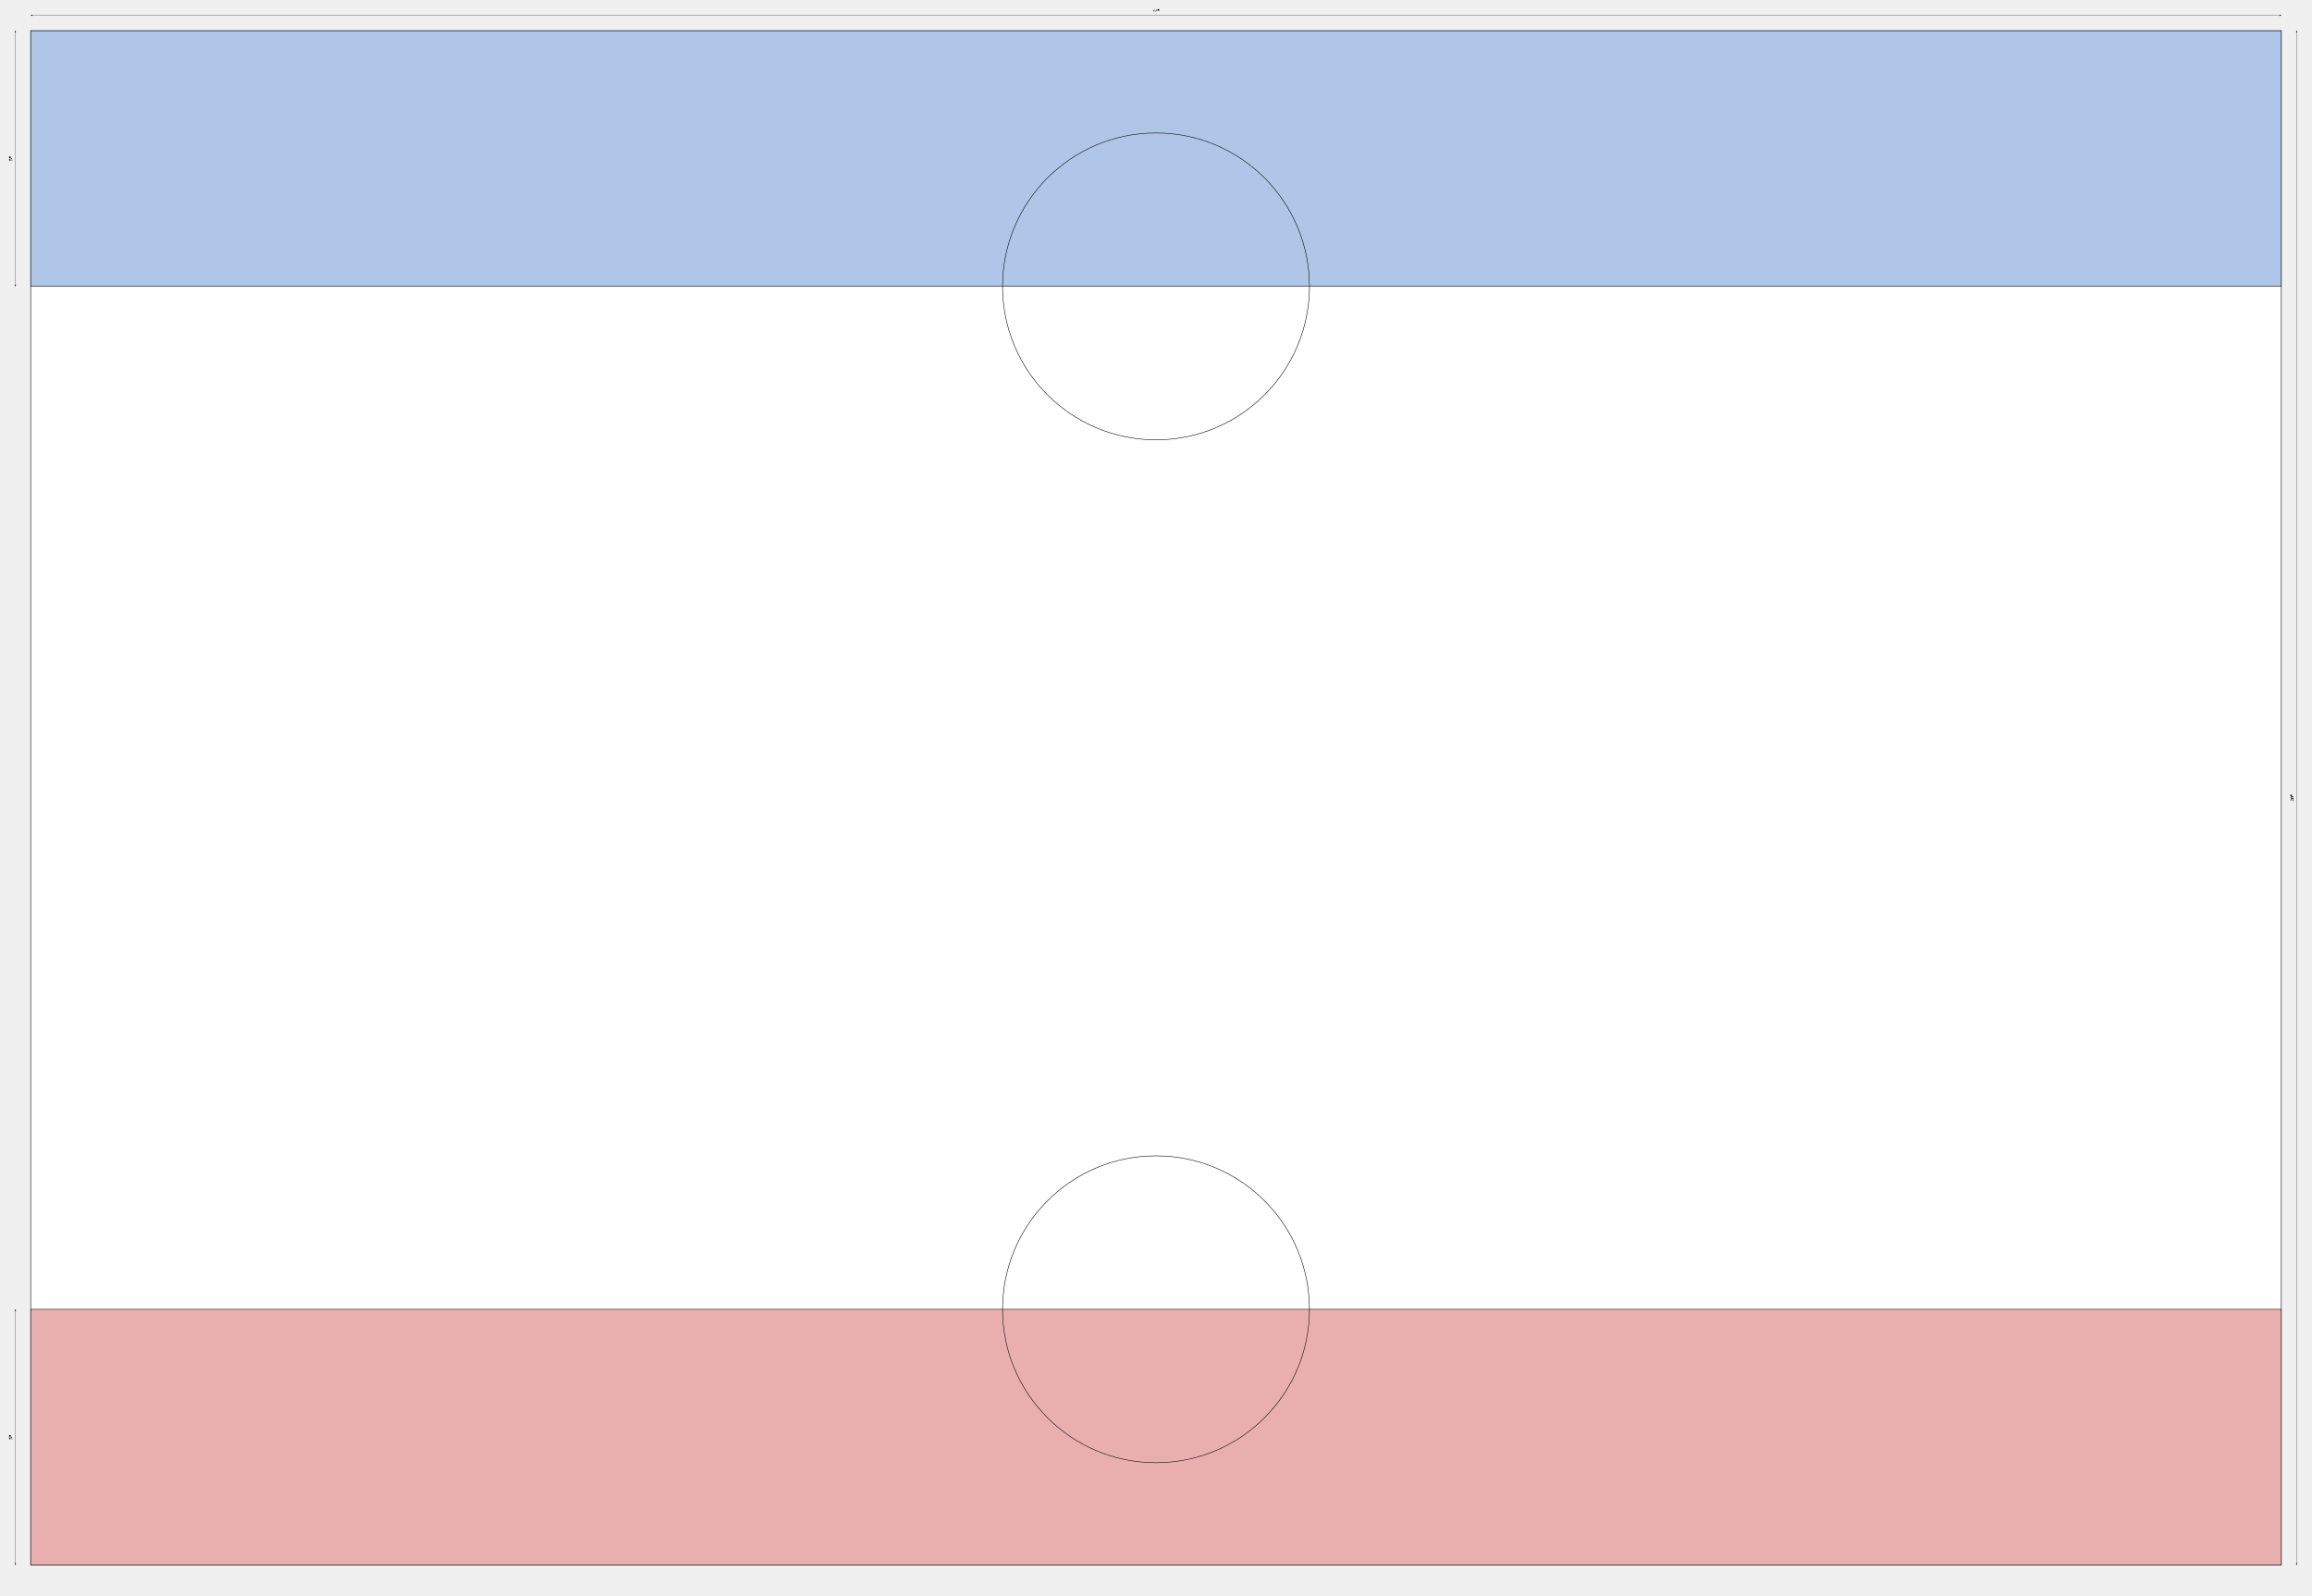
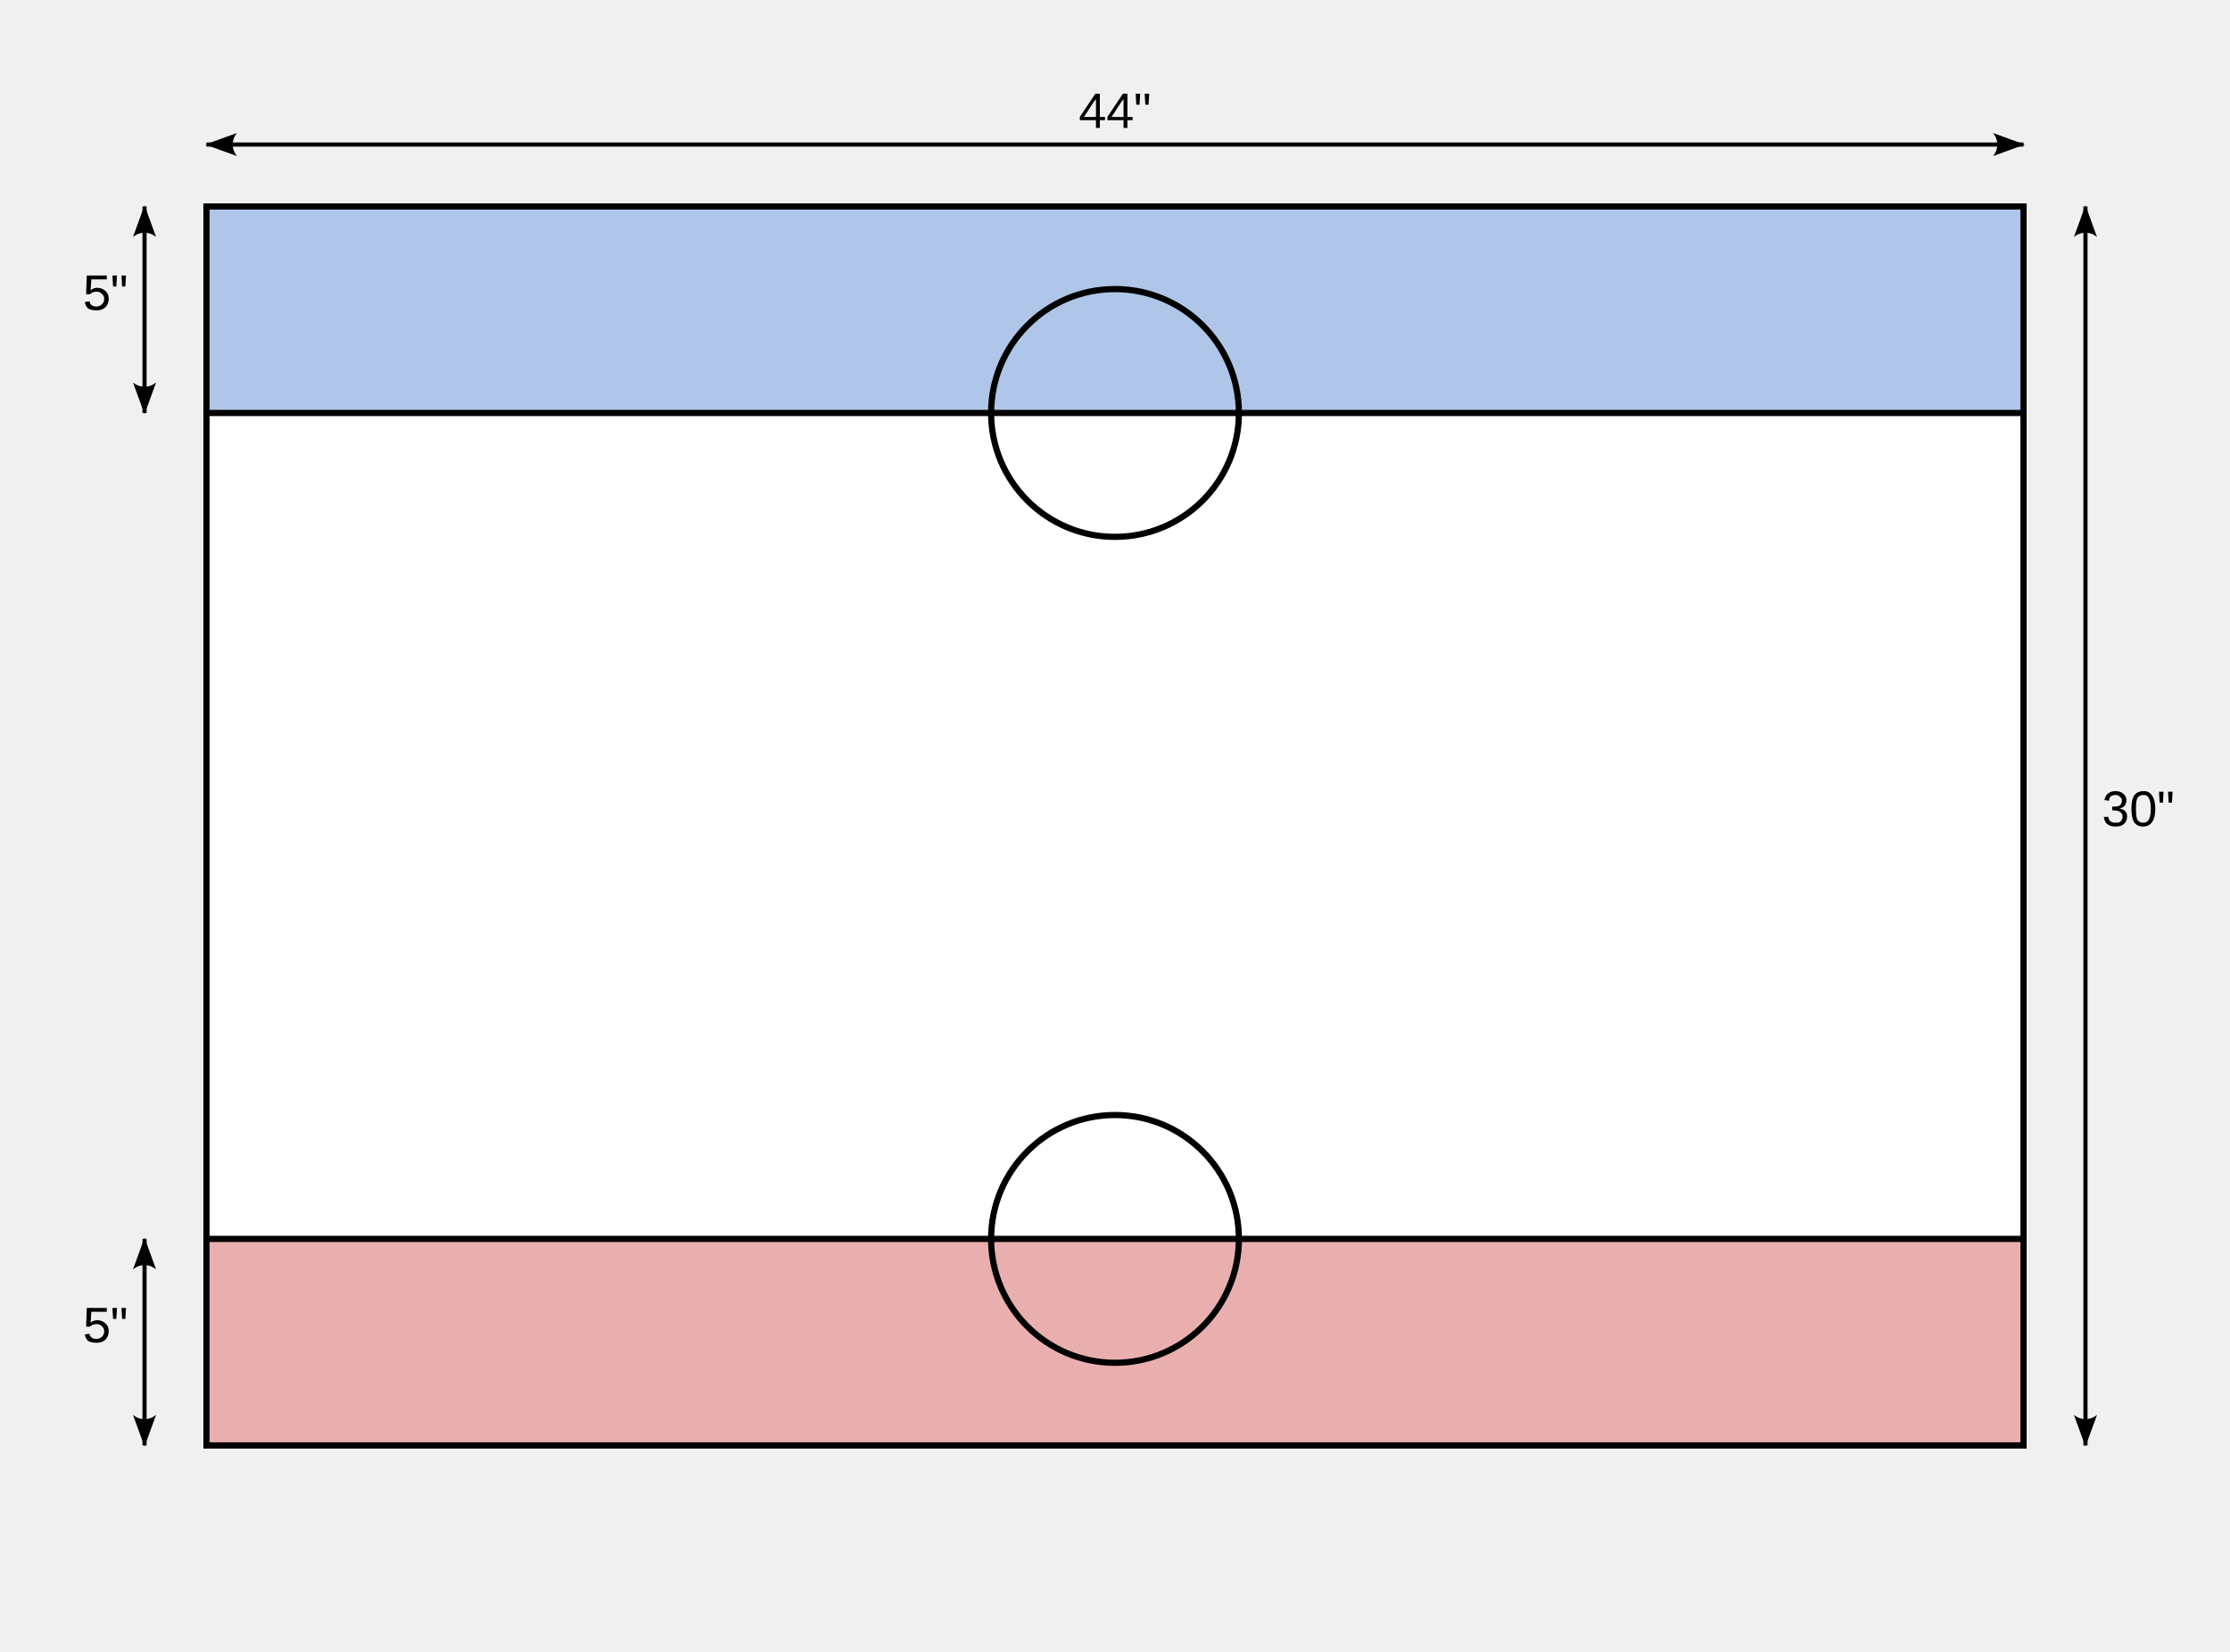
- <svg xmlns="http://www.w3.org/2000/svg" viewBox="-0.6 -0.6 45.2 31.2" width="45.2in" height="31.2in">
+ <svg xmlns="http://www.w3.org/2000/svg" viewBox="-5 -5 54 40" width="54in" height="40in">
  <defs>
    <marker id="dim-arrow" style="overflow:visible" refX="6" refY="0" orient="auto-start-reverse" markerWidth="1" markerHeight="1" viewBox="0 0 1 1">
      <path d="M -1.4,-2.8 6.3,0 -1.4,2.8 C 0,1.169 0,-1.162 -1.4,-2.8 Z" style="fill:context-stroke;fill-rule:evenodd;stroke:none" />
    </marker>
  </defs>
-   <rect x="0" y="0" width="44" height="30" fill="#ffffff" stroke="#000000" stroke-width="0.01" />
-   <rect x="0" y="0" width="44" height="5" fill="#afc6e9" stroke="#000000" stroke-width="0.01" />
-   <rect x="0" y="25" width="44" height="5" fill="#e9afaf" stroke="#000000" stroke-width="0.01" />
-   <line x1="0" y1="-0.3" x2="44" y2="-0.3" stroke="#000000" stroke-width="0.005" marker-start="url(#dim-arrow)" marker-end="url(#dim-arrow)" />
-   <text x="22" y="-0.36" font-family="Arial" font-size="0.08" text-anchor="middle">44"</text>
-   <line x1="44.3" y1="0" x2="44.3" y2="30" stroke="#000000" stroke-width="0.005" marker-start="url(#dim-arrow)" marker-end="url(#dim-arrow)" />
-   <text x="44.24" y="15" font-family="Arial" font-size="0.08" text-anchor="middle" transform="rotate(-90 44.24 15)">30"</text>
-   <line x1="-0.3" y1="0" x2="-0.3" y2="5" stroke="#000000" stroke-width="0.005" marker-start="url(#dim-arrow)" marker-end="url(#dim-arrow)" />
-   <text x="-0.36" y="2.5" font-family="Arial" font-size="0.08" text-anchor="middle" transform="rotate(-90 -0.36 2.5)">5"</text>
-   <line x1="-0.3" y1="25" x2="-0.3" y2="30" stroke="#000000" stroke-width="0.005" marker-start="url(#dim-arrow)" marker-end="url(#dim-arrow)" />
-   <text x="-0.36" y="27.5" font-family="Arial" font-size="0.08" text-anchor="middle" transform="rotate(-90 -0.36 27.5)">5"</text>
-   <circle cx="22" cy="5" r="3" fill="none" stroke="#000000" stroke-width="0.01" />
-   <circle cx="22" cy="25" r="3" fill="none" stroke="#000000" stroke-width="0.01" />
+   <rect x="0" y="0" width="44" height="30" fill="#ffffff" stroke="#000000" stroke-width="0.15" />
+   <rect x="0" y="0" width="44" height="5" fill="#afc6e9" stroke="#000000" stroke-width="0.15" />
+   <rect x="0" y="25" width="44" height="5" fill="#e9afaf" stroke="#000000" stroke-width="0.15" />
+   <line x1="0" y1="-1.5" x2="44" y2="-1.5" stroke="#000000" stroke-width="0.1" marker-start="url(#dim-arrow)" marker-end="url(#dim-arrow)" />
+   <text x="22" y="-1.9" font-family="Arial" font-size="1.2" text-anchor="middle">44"</text>
+   <line x1="45.5" y1="0" x2="45.5" y2="30" stroke="#000000" stroke-width="0.1" marker-start="url(#dim-arrow)" marker-end="url(#dim-arrow)" />
+   <text x="45.9" y="15" font-family="Arial" font-size="1.2" text-anchor="start">30"</text>
+   <line x1="-1.5" y1="0" x2="-1.5" y2="5" stroke="#000000" stroke-width="0.1" marker-start="url(#dim-arrow)" marker-end="url(#dim-arrow)" />
+   <text x="-1.9" y="2.5" font-family="Arial" font-size="1.2" text-anchor="end">5"</text>
+   <line x1="-1.5" y1="25" x2="-1.5" y2="30" stroke="#000000" stroke-width="0.1" marker-start="url(#dim-arrow)" marker-end="url(#dim-arrow)" />
+   <text x="-1.9" y="27.5" font-family="Arial" font-size="1.2" text-anchor="end">5"</text>
+   <circle cx="22" cy="5" r="3" fill="none" stroke="#000000" stroke-width="0.15" />
+   <circle cx="22" cy="25" r="3" fill="none" stroke="#000000" stroke-width="0.15" />
</svg>
